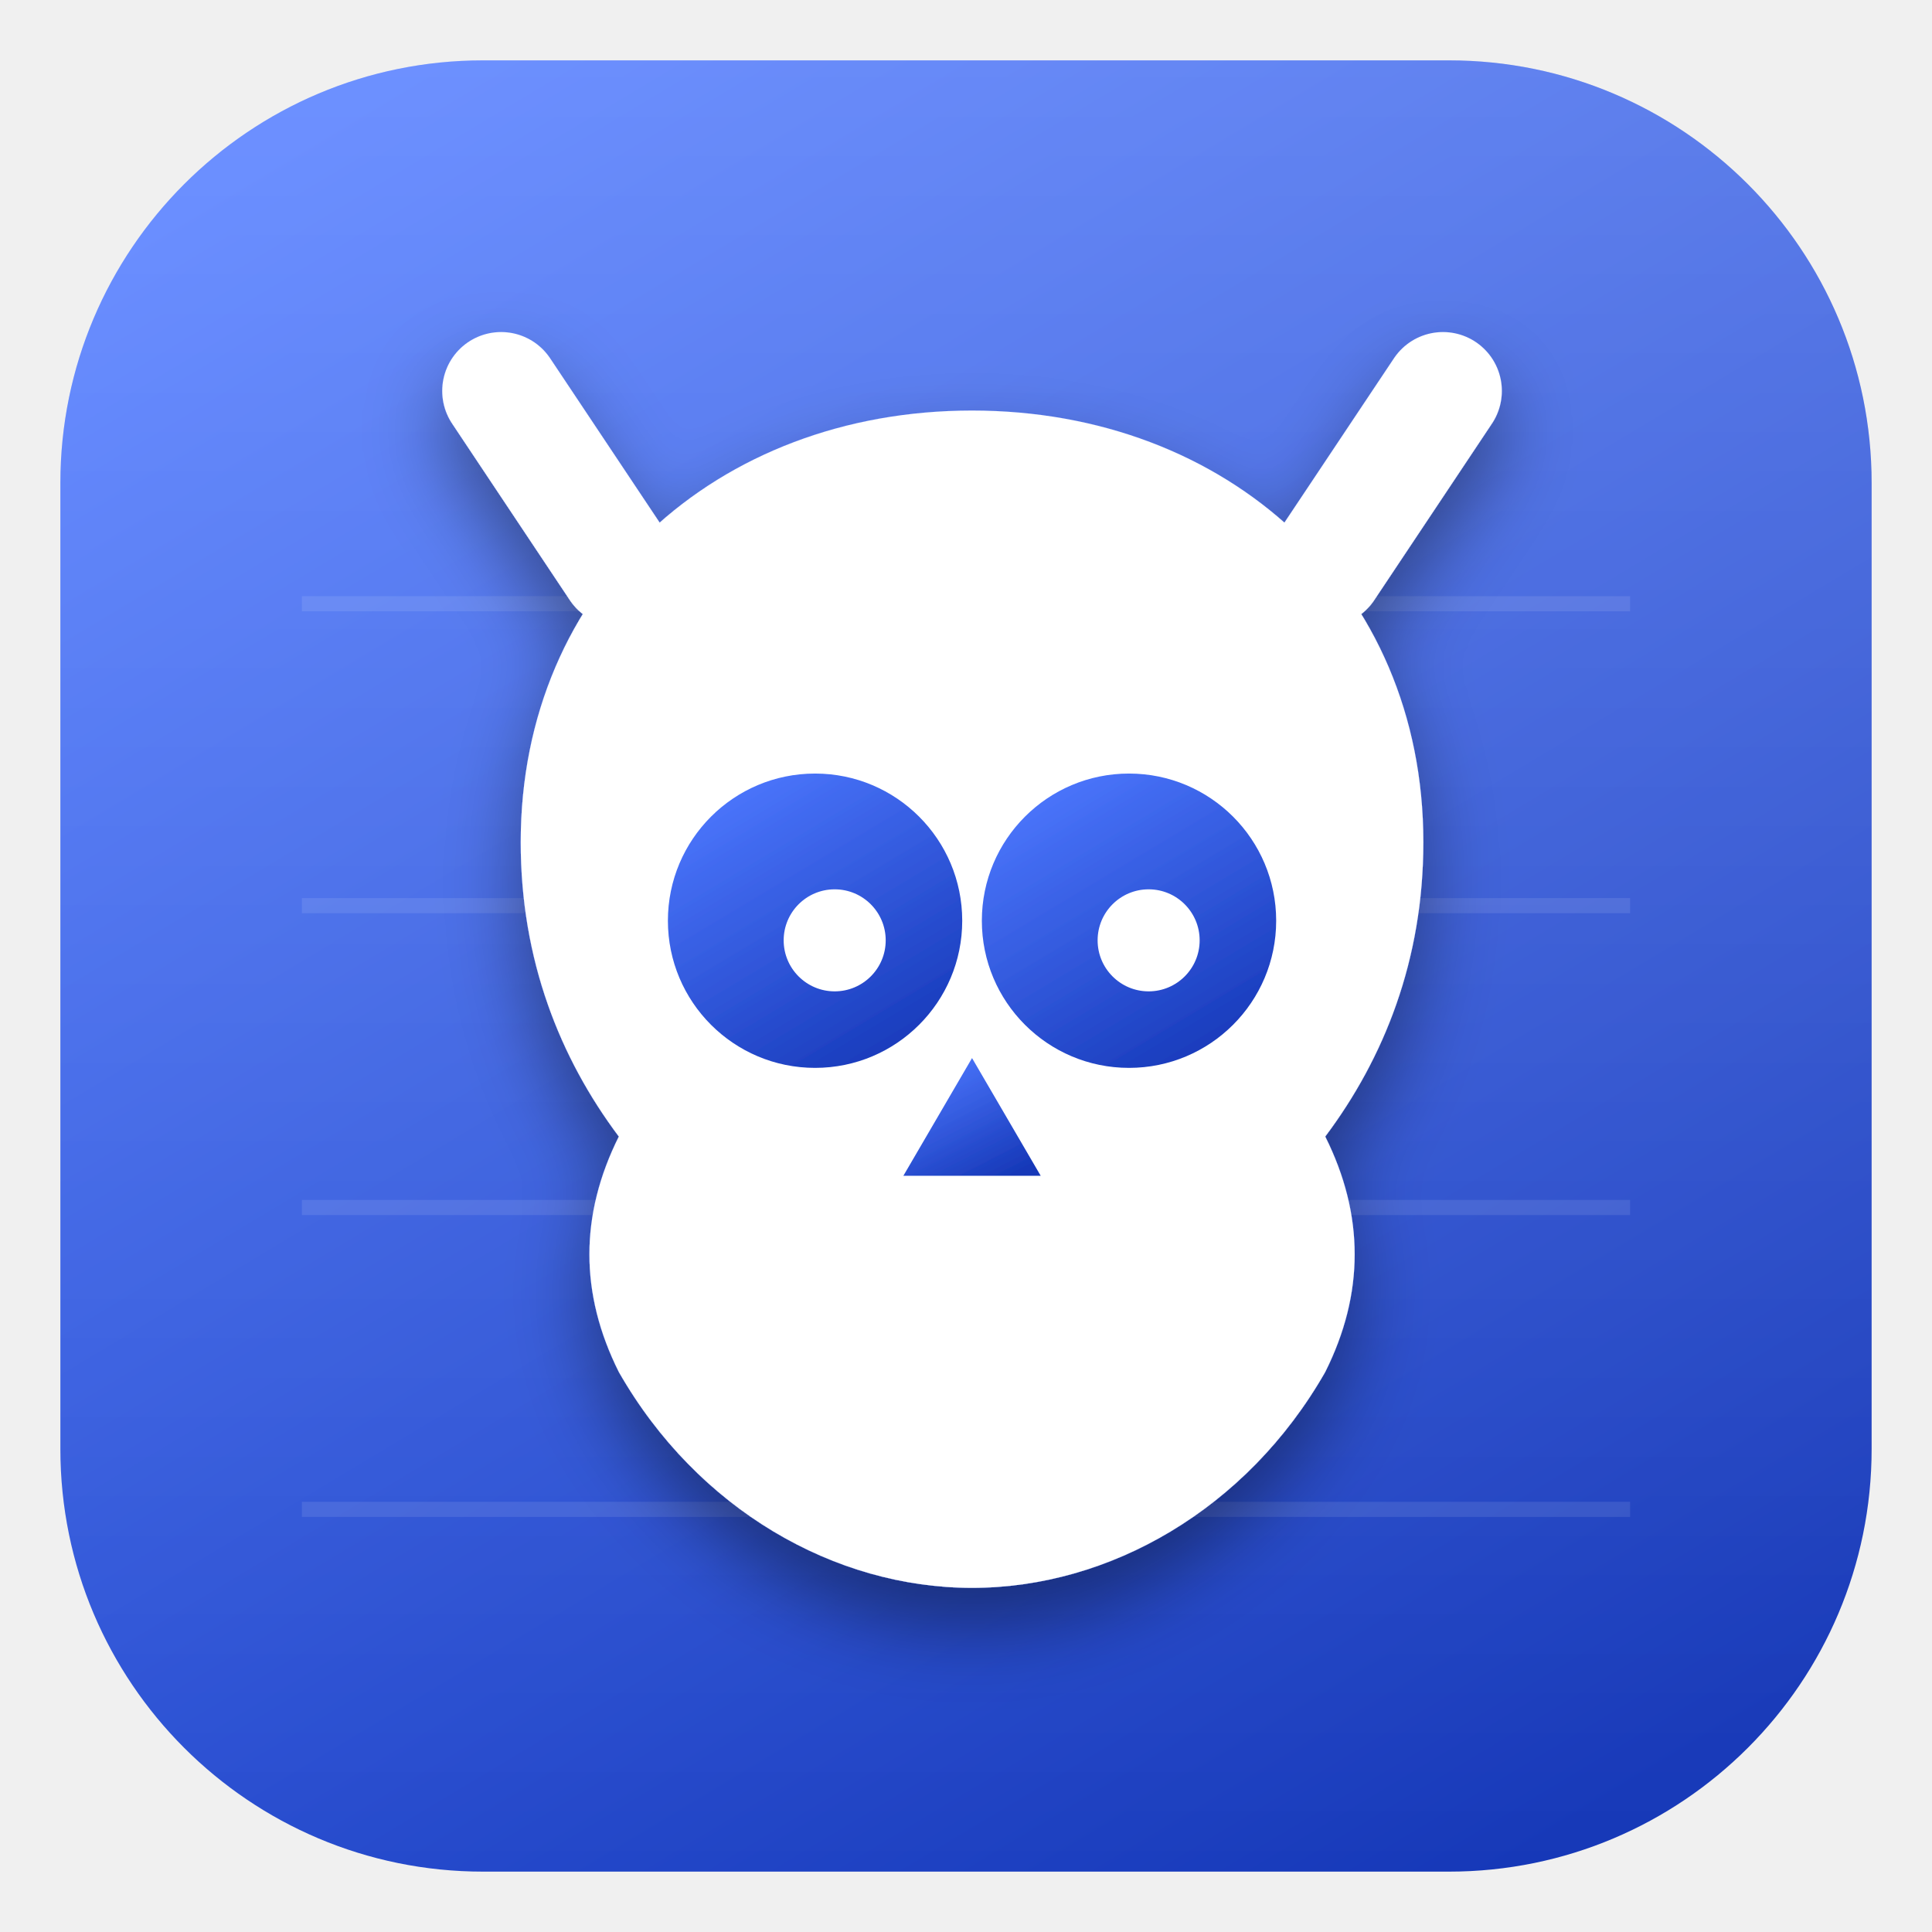
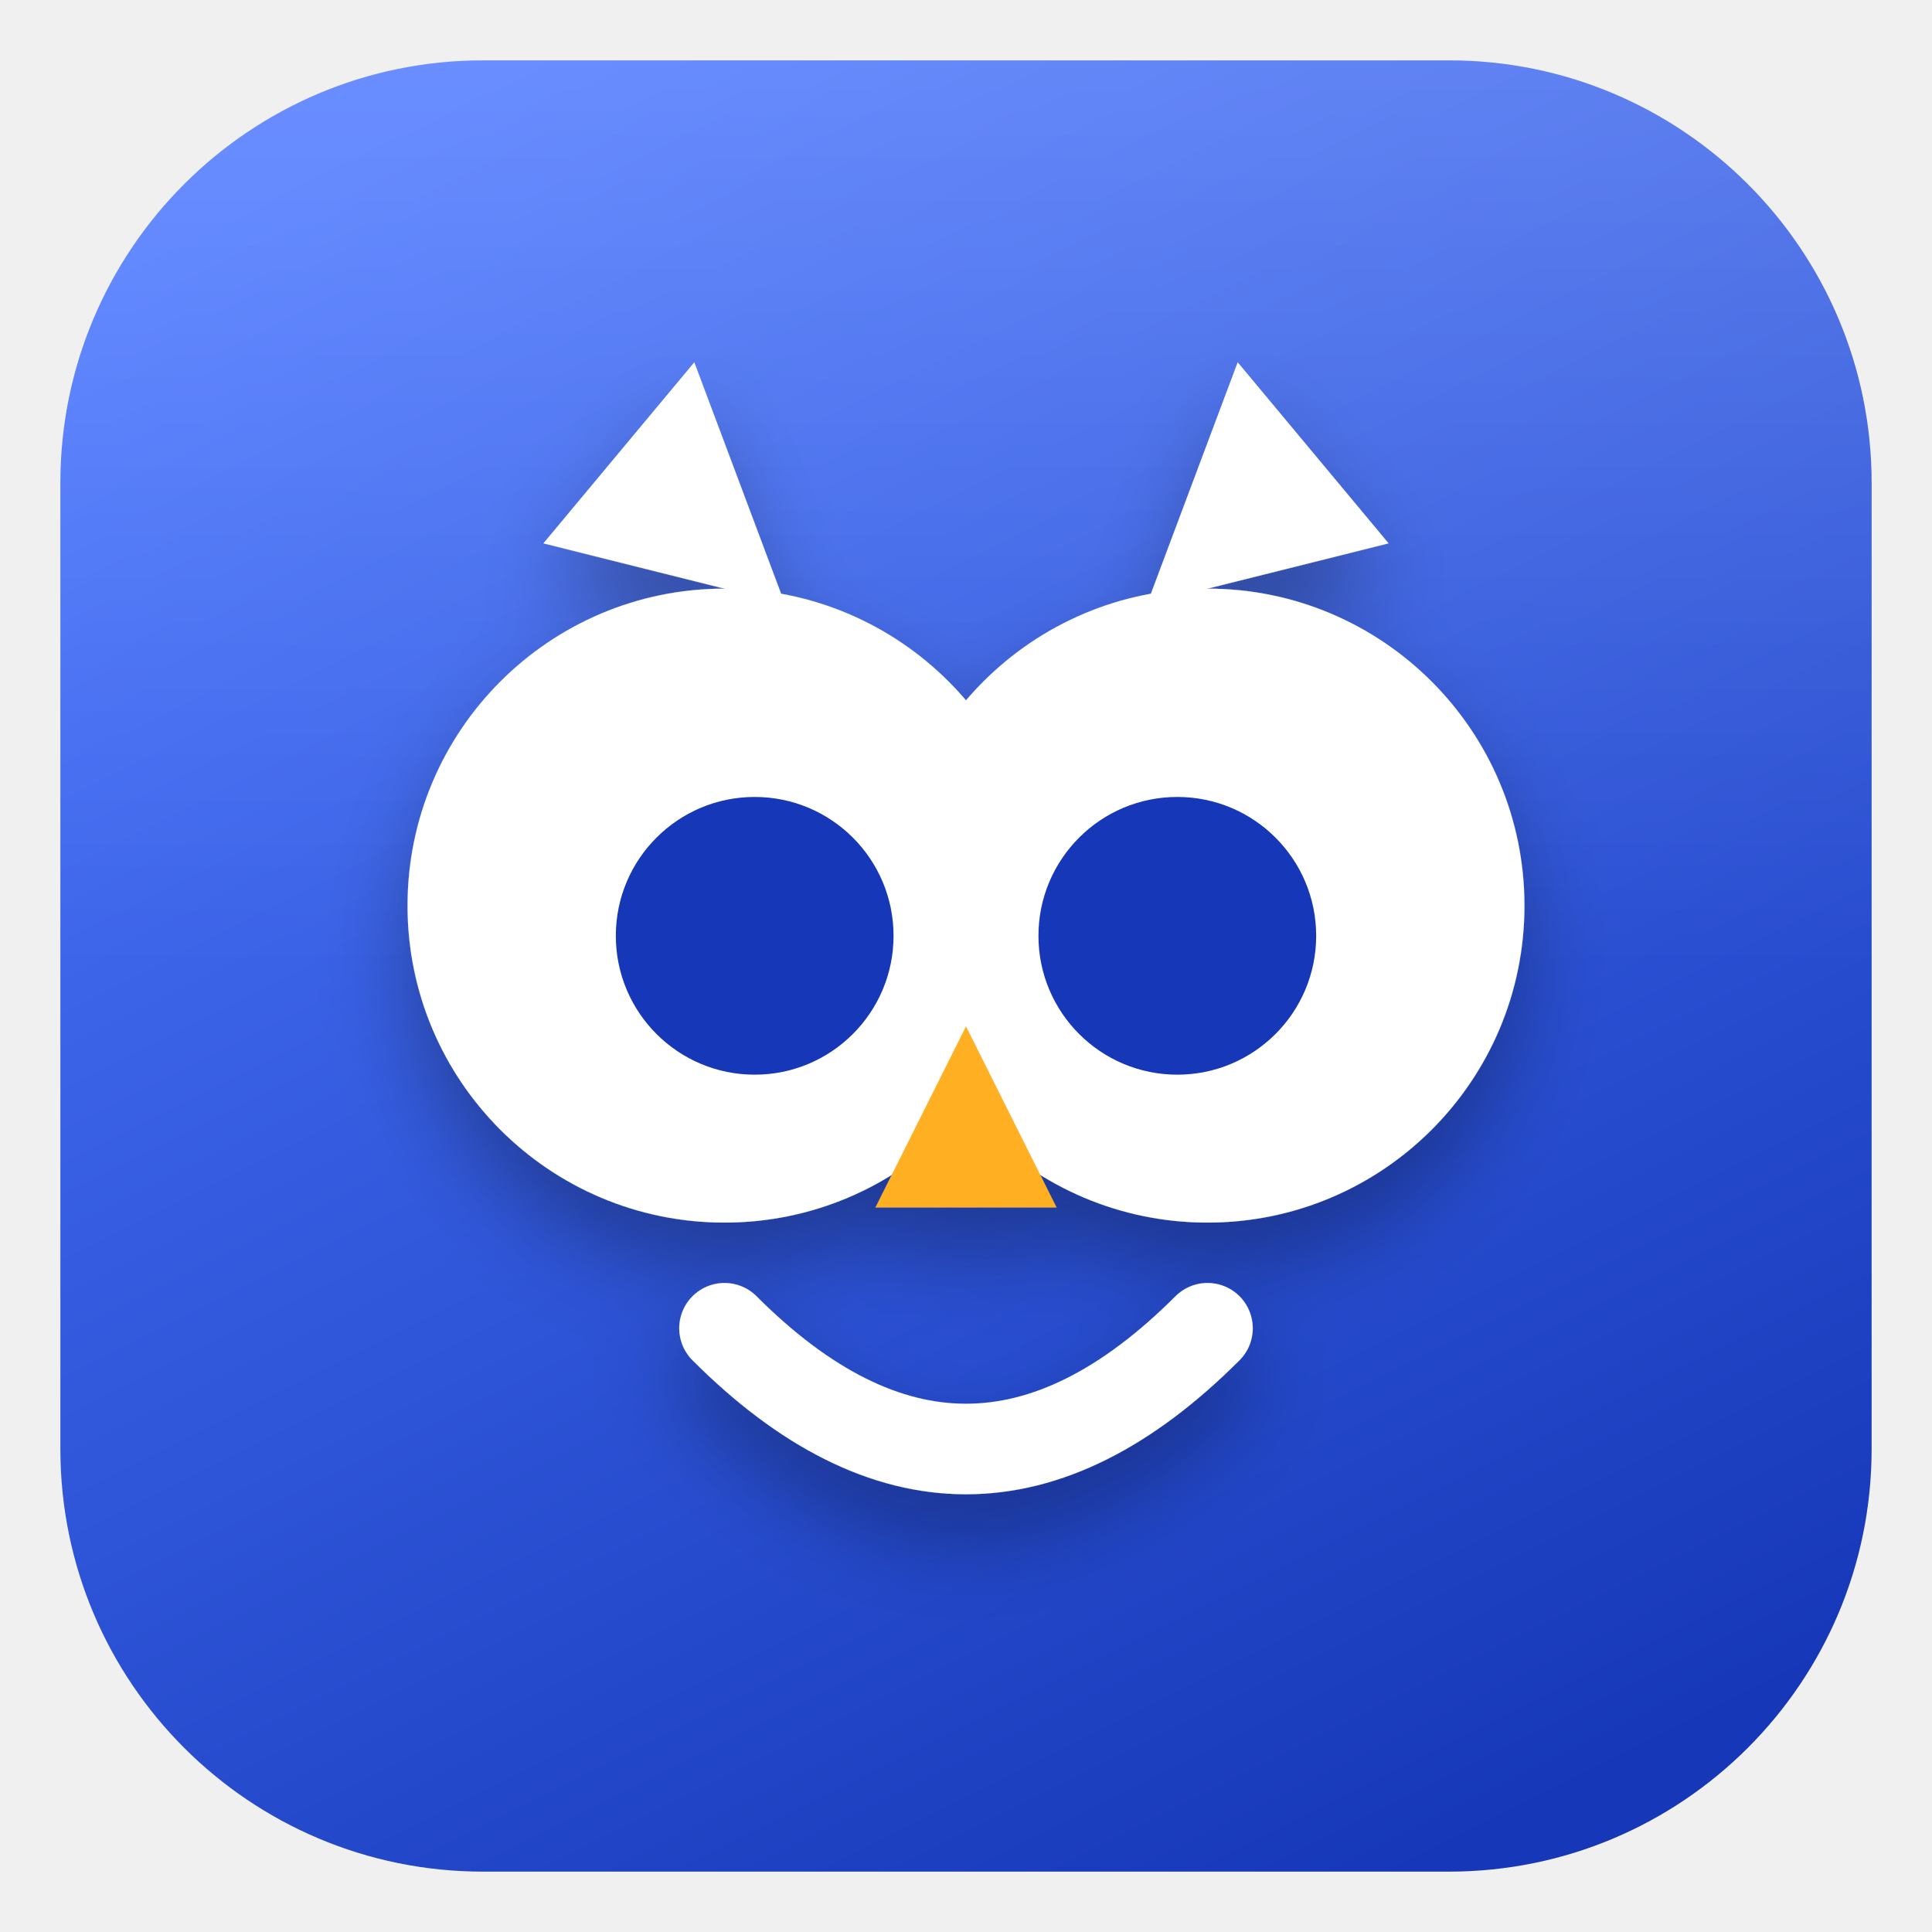
- <svg xmlns="http://www.w3.org/2000/svg" viewBox="0 0 128 128" role="img" aria-label="Strix app icon">
+ <svg xmlns="http://www.w3.org/2000/svg" viewBox="0 0 128 128" role="img" aria-label="Strix Prep app icon">
  <defs>
-     <linearGradient id="bg" x1="0.2" y1="0" x2="0.8" y2="1">
+     <linearGradient id="bg" x1="0.25" y1="0" x2="0.75" y2="1">
      <stop offset="0" stop-color="#4D78FF" />
      <stop offset="1" stop-color="#1638B8" />
    </linearGradient>
    <linearGradient id="sheen" x1="0" y1="0" x2="0" y2="1">
-       <stop offset="0" stop-color="#FFFFFF" stop-opacity="0.18" />
-       <stop offset="1" stop-color="#FFFFFF" stop-opacity="0" />
+       <stop offset="0" stop-color="#FFFFFF" stop-opacity="0.16" />
+       <stop offset="0.5" stop-color="#FFFFFF" stop-opacity="0" />
    </linearGradient>
    <filter id="ds" x="-20%" y="-20%" width="140%" height="140%">
-       <feGaussianBlur stdDeviation="2" in="SourceAlpha" />
-       <feOffset dy="2" />
+       <feGaussianBlur stdDeviation="1.4" in="SourceAlpha" />
+       <feOffset dy="1.5" />
      <feComponentTransfer>
-         <feFuncA type="linear" slope="0.40" />
+         <feFuncA type="linear" slope="0.30" />
      </feComponentTransfer>
      <feMerge>
        <feMergeNode />
        <feMergeNode in="SourceGraphic" />
      </feMerge>
    </filter>
  </defs>
  <rect x="4" y="4" width="120" height="120" rx="28" fill="url(#bg)" />
  <rect x="4" y="4" width="120" height="120" rx="28" fill="url(#sheen)" />
-   <g opacity="0.10" stroke="#FFFFFF" stroke-width="1">
-     <line x1="20" y1="40" x2="108" y2="40" />
-     <line x1="20" y1="60" x2="108" y2="60" />
-     <line x1="20" y1="80" x2="108" y2="80" />
-     <line x1="20" y1="100" x2="108" y2="100" />
-   </g>
-   <g filter="url(#ds)" transform="translate(2,9) scale(1.3)">
-     <path d="M30 22l-6-9M66 22l6-9" stroke="#FFFFFF" stroke-width="6" stroke-linecap="round" fill="none" />
-     <path d="M48 14c-13 0-23 9-23 22 0 6 2 11 5 15-2 4-2 8 0 12 4 7 11 11 18 11s14-4 18-11c2-4 2-8 0-12 3-4 5-9 5-15 0-13-10-22-23-22z" fill="#FFFFFF" />
-     <circle cx="40" cy="40" r="7.5" fill="url(#bg)" />
-     <circle cx="56" cy="40" r="7.5" fill="url(#bg)" />
-     <circle cx="41" cy="41" r="2.6" fill="#FFFFFF" />
-     <circle cx="57" cy="41" r="2.6" fill="#FFFFFF" />
-     <path d="M48 47l-3.5 6h7z" fill="url(#bg)" />
+   <g filter="url(#ds)" transform="scale(2)">
+     <path d="M18 18 L23 12 L26 20 Z" fill="#fff" />
+     <path d="M46 18 L41 12 L38 20 Z" fill="#fff" />
+     <circle cx="24" cy="30" r="10.5" fill="#fff" />
+     <circle cx="40" cy="30" r="10.5" fill="#fff" />
+     <circle cx="25" cy="31" r="4.6" fill="#1638B8" />
+     <circle cx="39" cy="31" r="4.6" fill="#1638B8" />
+     <path d="M32 34 L29 40 L35 40 Z" fill="#FFB020" />
+     <path d="M24 44 Q32 52 40 44" fill="none" stroke="#fff" stroke-width="3" stroke-linecap="round" />
  </g>
</svg>
